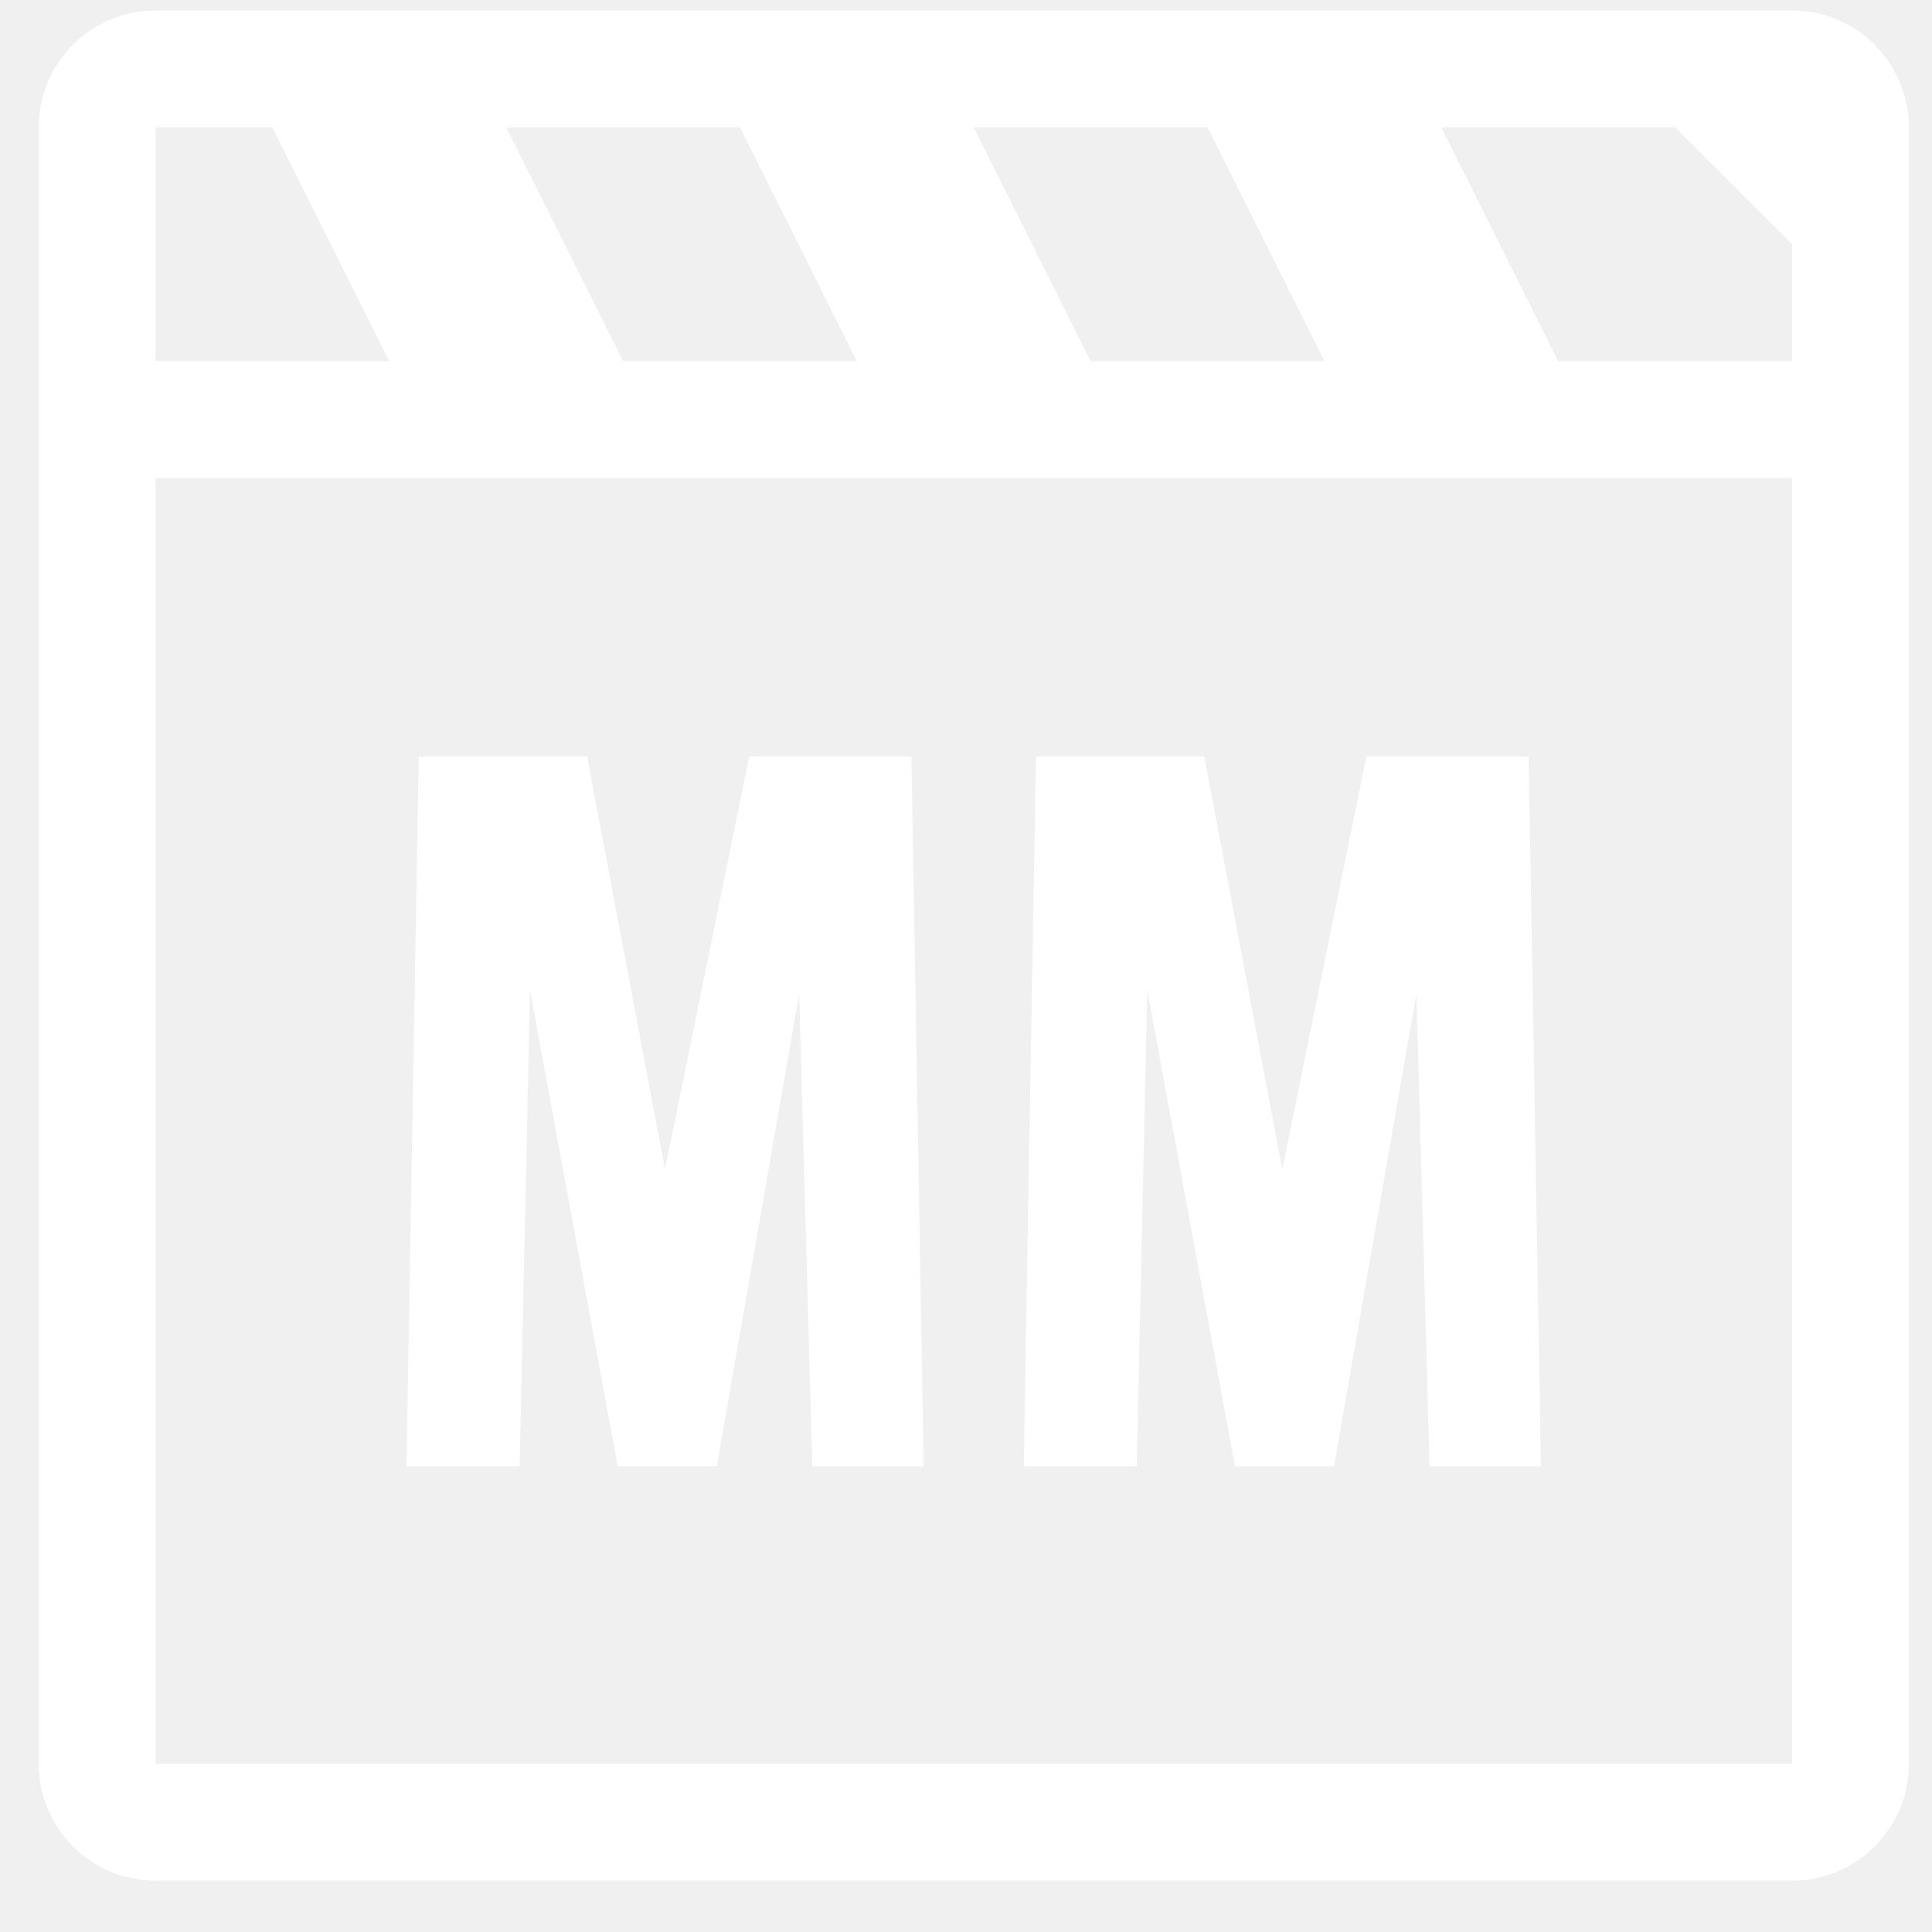
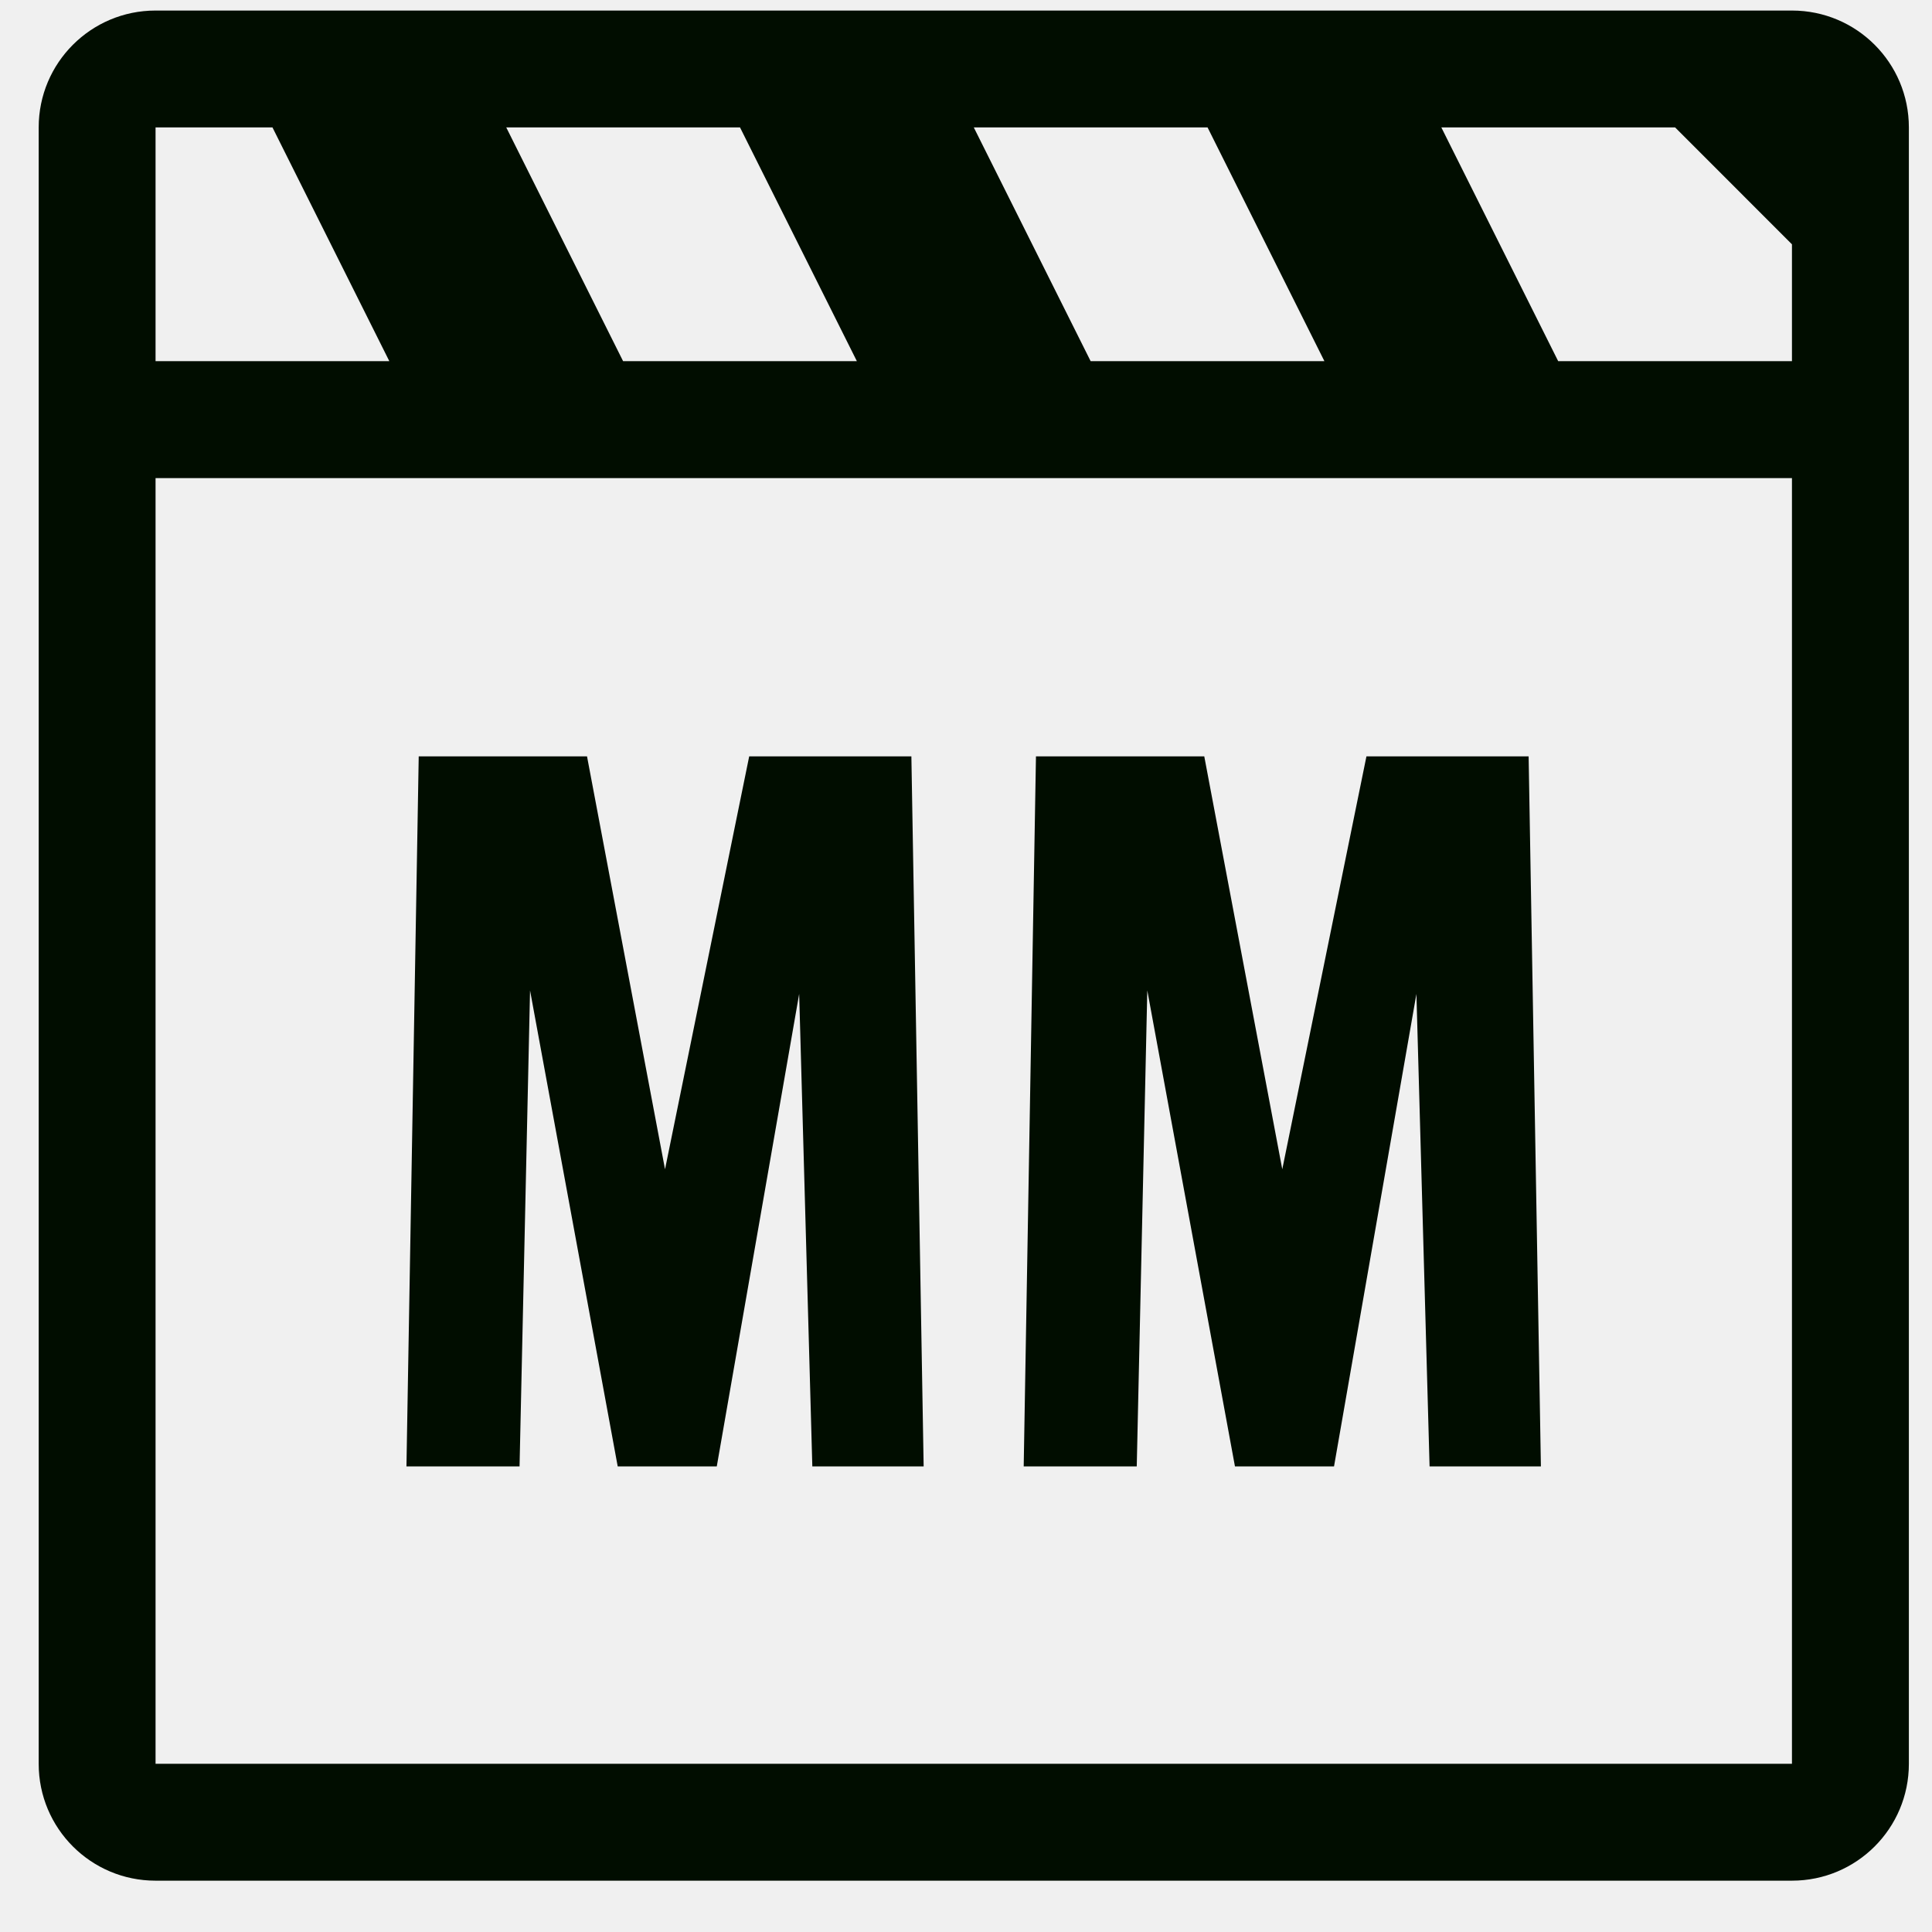
<svg xmlns="http://www.w3.org/2000/svg" width="37" height="37" viewBox="0 0 37 37" fill="none">
-   <path d="M34.318 0.202H2.979C1.742 0.202 0.741 1.204 0.741 2.44V33.779C0.741 35.016 1.742 36.017 2.979 36.017H34.318C35.556 36.017 36.557 35.016 36.557 33.779V2.44C36.557 1.204 35.556 0.202 34.318 0.202ZM23.126 2.44L25.364 6.917H20.887L18.649 2.44H23.126ZM14.172 2.44L16.41 6.917H11.933L9.695 2.44H14.172ZM2.979 2.44H5.218L7.456 6.917H2.979V2.44ZM34.318 33.779H2.979V9.156H34.318V33.779ZM34.318 6.917H29.841L27.603 2.44H32.08L34.318 4.679V6.917Z" fill="white" />
-   <path d="M7.784 28.084L8.019 14.485H11.242L12.736 22.393L14.348 14.485H17.454L17.689 28.084H15.557L15.305 19.035L13.727 28.084H11.83L10.151 18.968L9.95 28.084H7.784Z" fill="white" />
-   <path d="M19.605 28.084L19.84 14.485H23.063L24.557 22.393L26.169 14.485H29.275L29.51 28.084H27.378L27.126 19.035L25.548 28.084H23.651L21.972 18.968L21.77 28.084H19.605Z" fill="white" />
+   <path d="M34.318 0.202H2.979C1.742 0.202 0.741 1.204 0.741 2.44V33.779C0.741 35.016 1.742 36.017 2.979 36.017H34.318C35.556 36.017 36.557 35.016 36.557 33.779V2.44C36.557 1.204 35.556 0.202 34.318 0.202ZM23.126 2.44L25.364 6.917H20.887L18.649 2.44H23.126ZM14.172 2.44L16.41 6.917H11.933L9.695 2.44H14.172ZM2.979 2.44H5.218L7.456 6.917H2.979V2.44ZM34.318 33.779H2.979V9.156H34.318V33.779ZM34.318 6.917H29.841L27.603 2.44H32.08L34.318 4.679V6.917Z" fill="#010d00" />
+   <path d="M7.784 28.084L8.019 14.485H11.242L12.736 22.393L14.348 14.485H17.454L17.689 28.084H15.557L15.305 19.035L13.727 28.084H11.83L10.151 18.968L9.95 28.084H7.784Z" fill="#010d00" />
+   <path d="M19.605 28.084L19.84 14.485H23.063L24.557 22.393L26.169 14.485H29.275L29.51 28.084H27.378L27.126 19.035L25.548 28.084H23.651L21.972 18.968L21.77 28.084H19.605Z" fill="#010d00" />
</svg>
